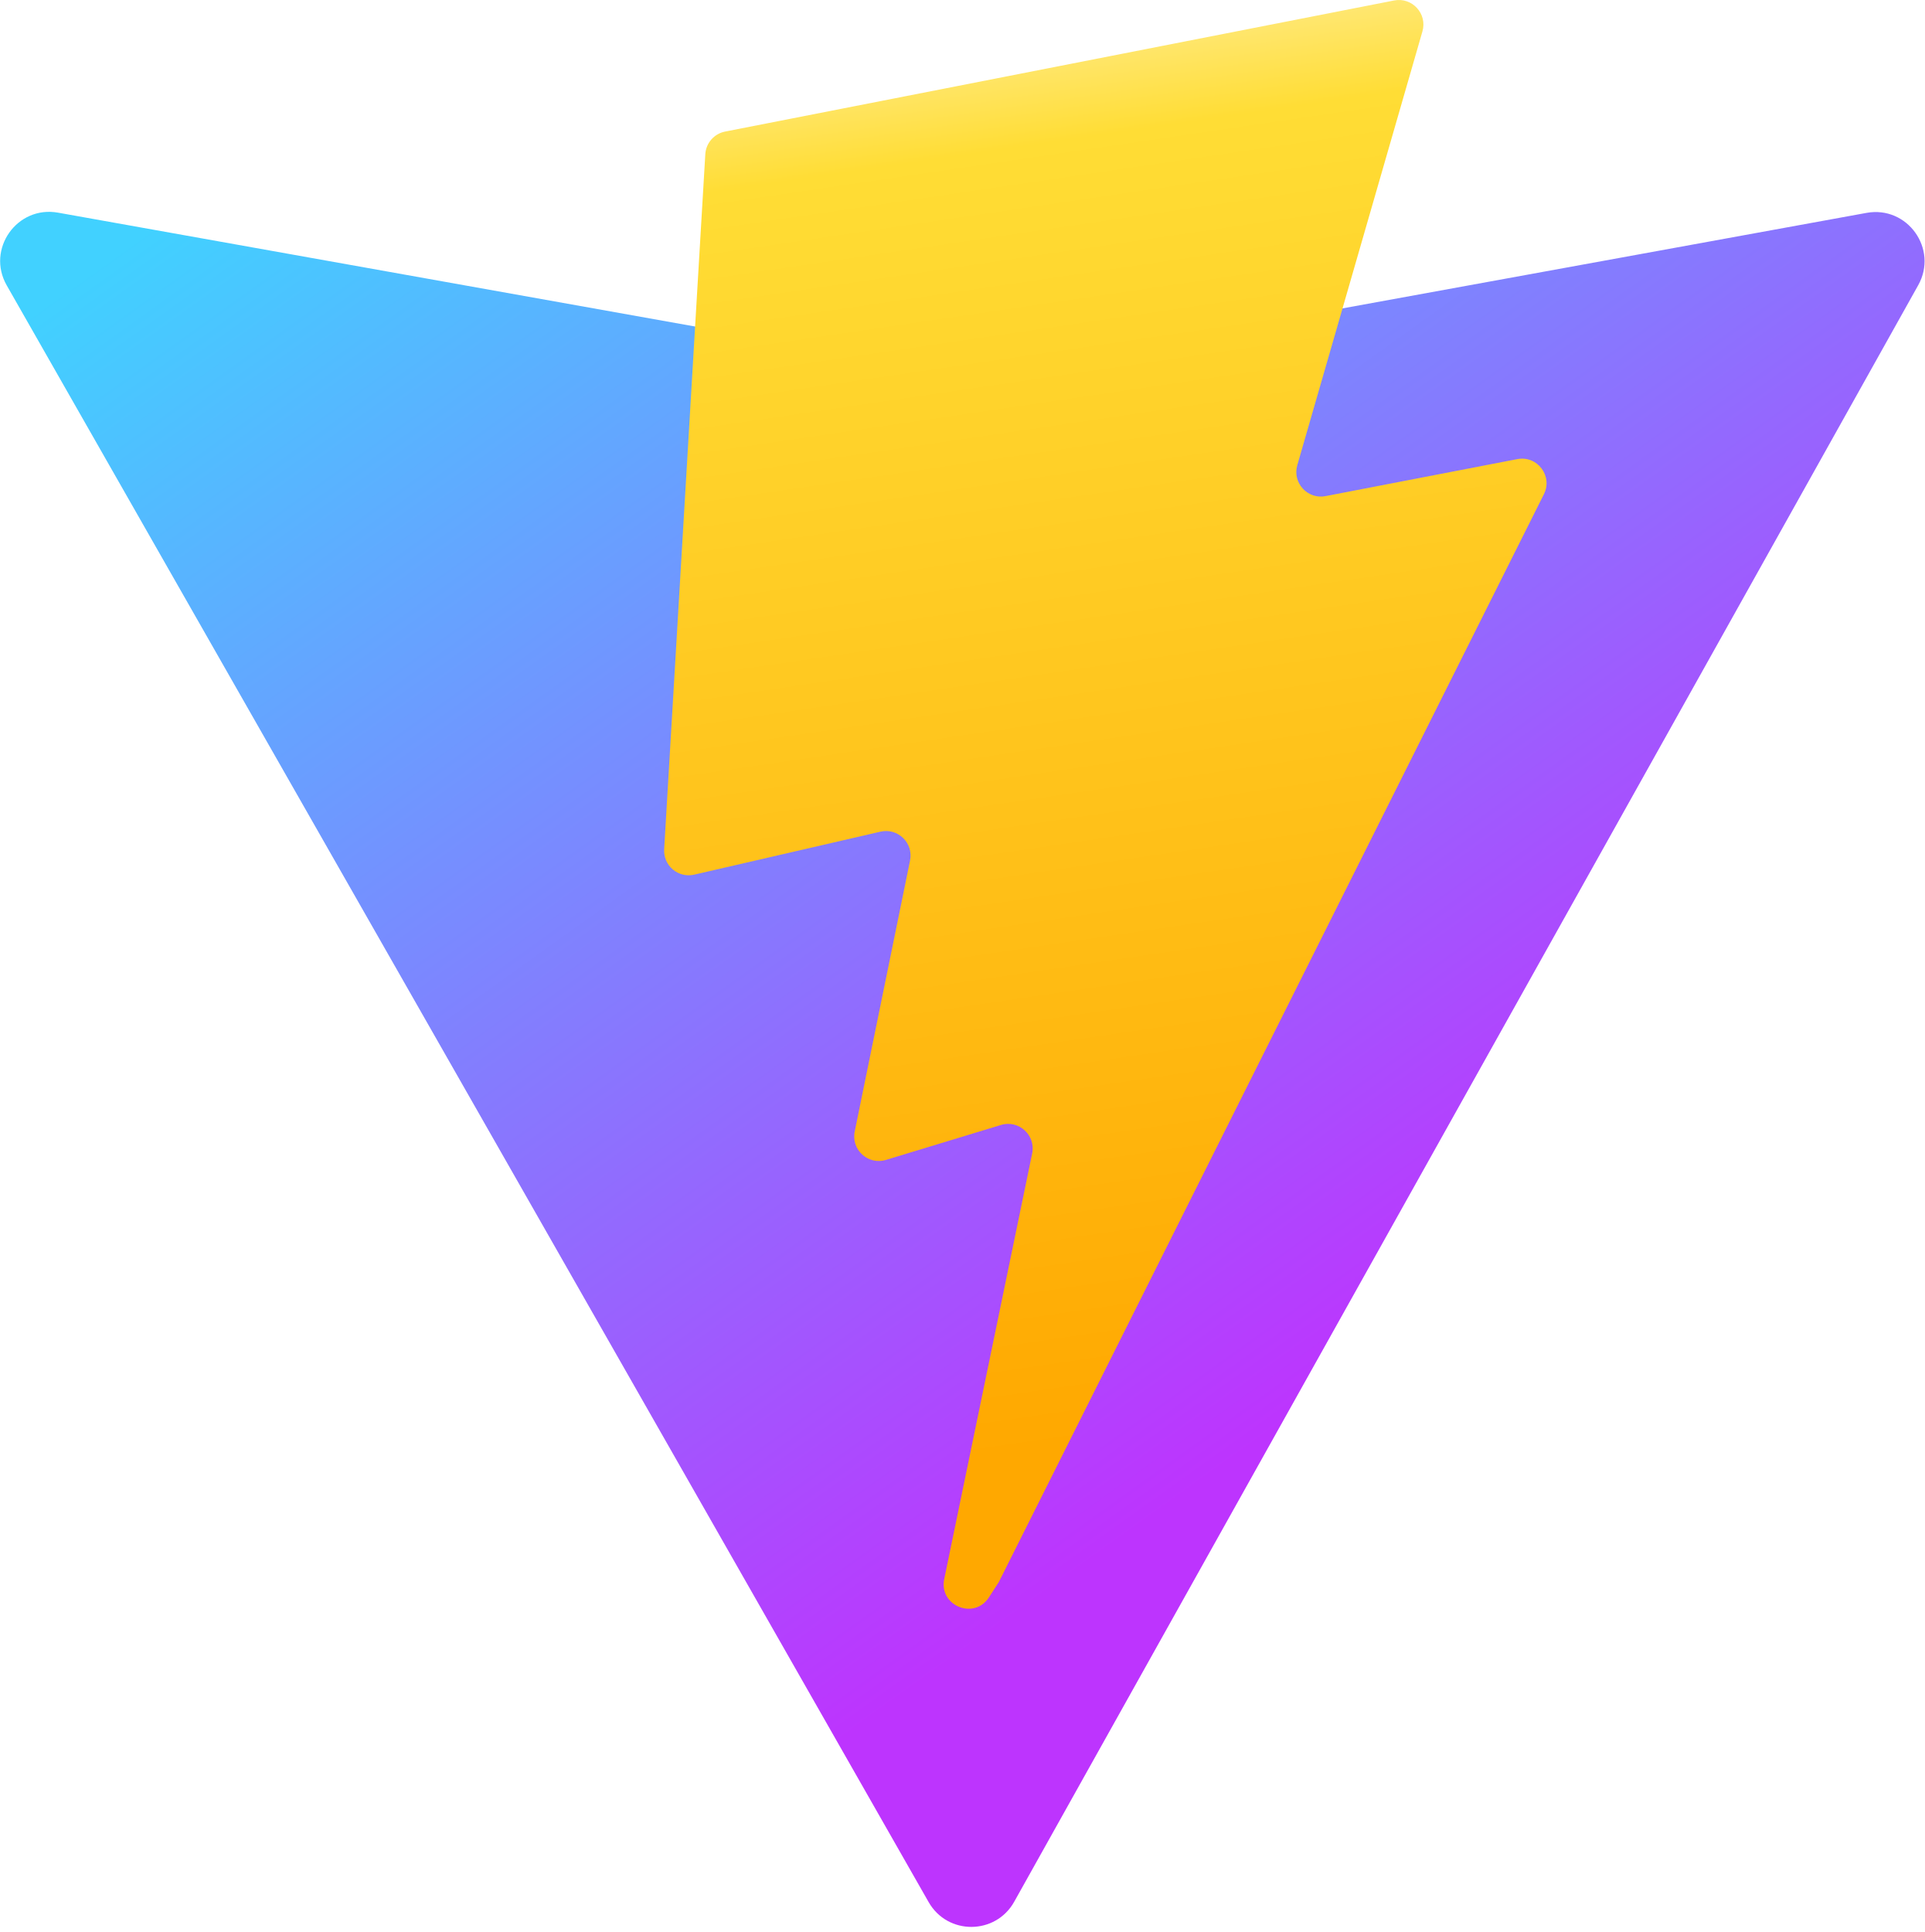
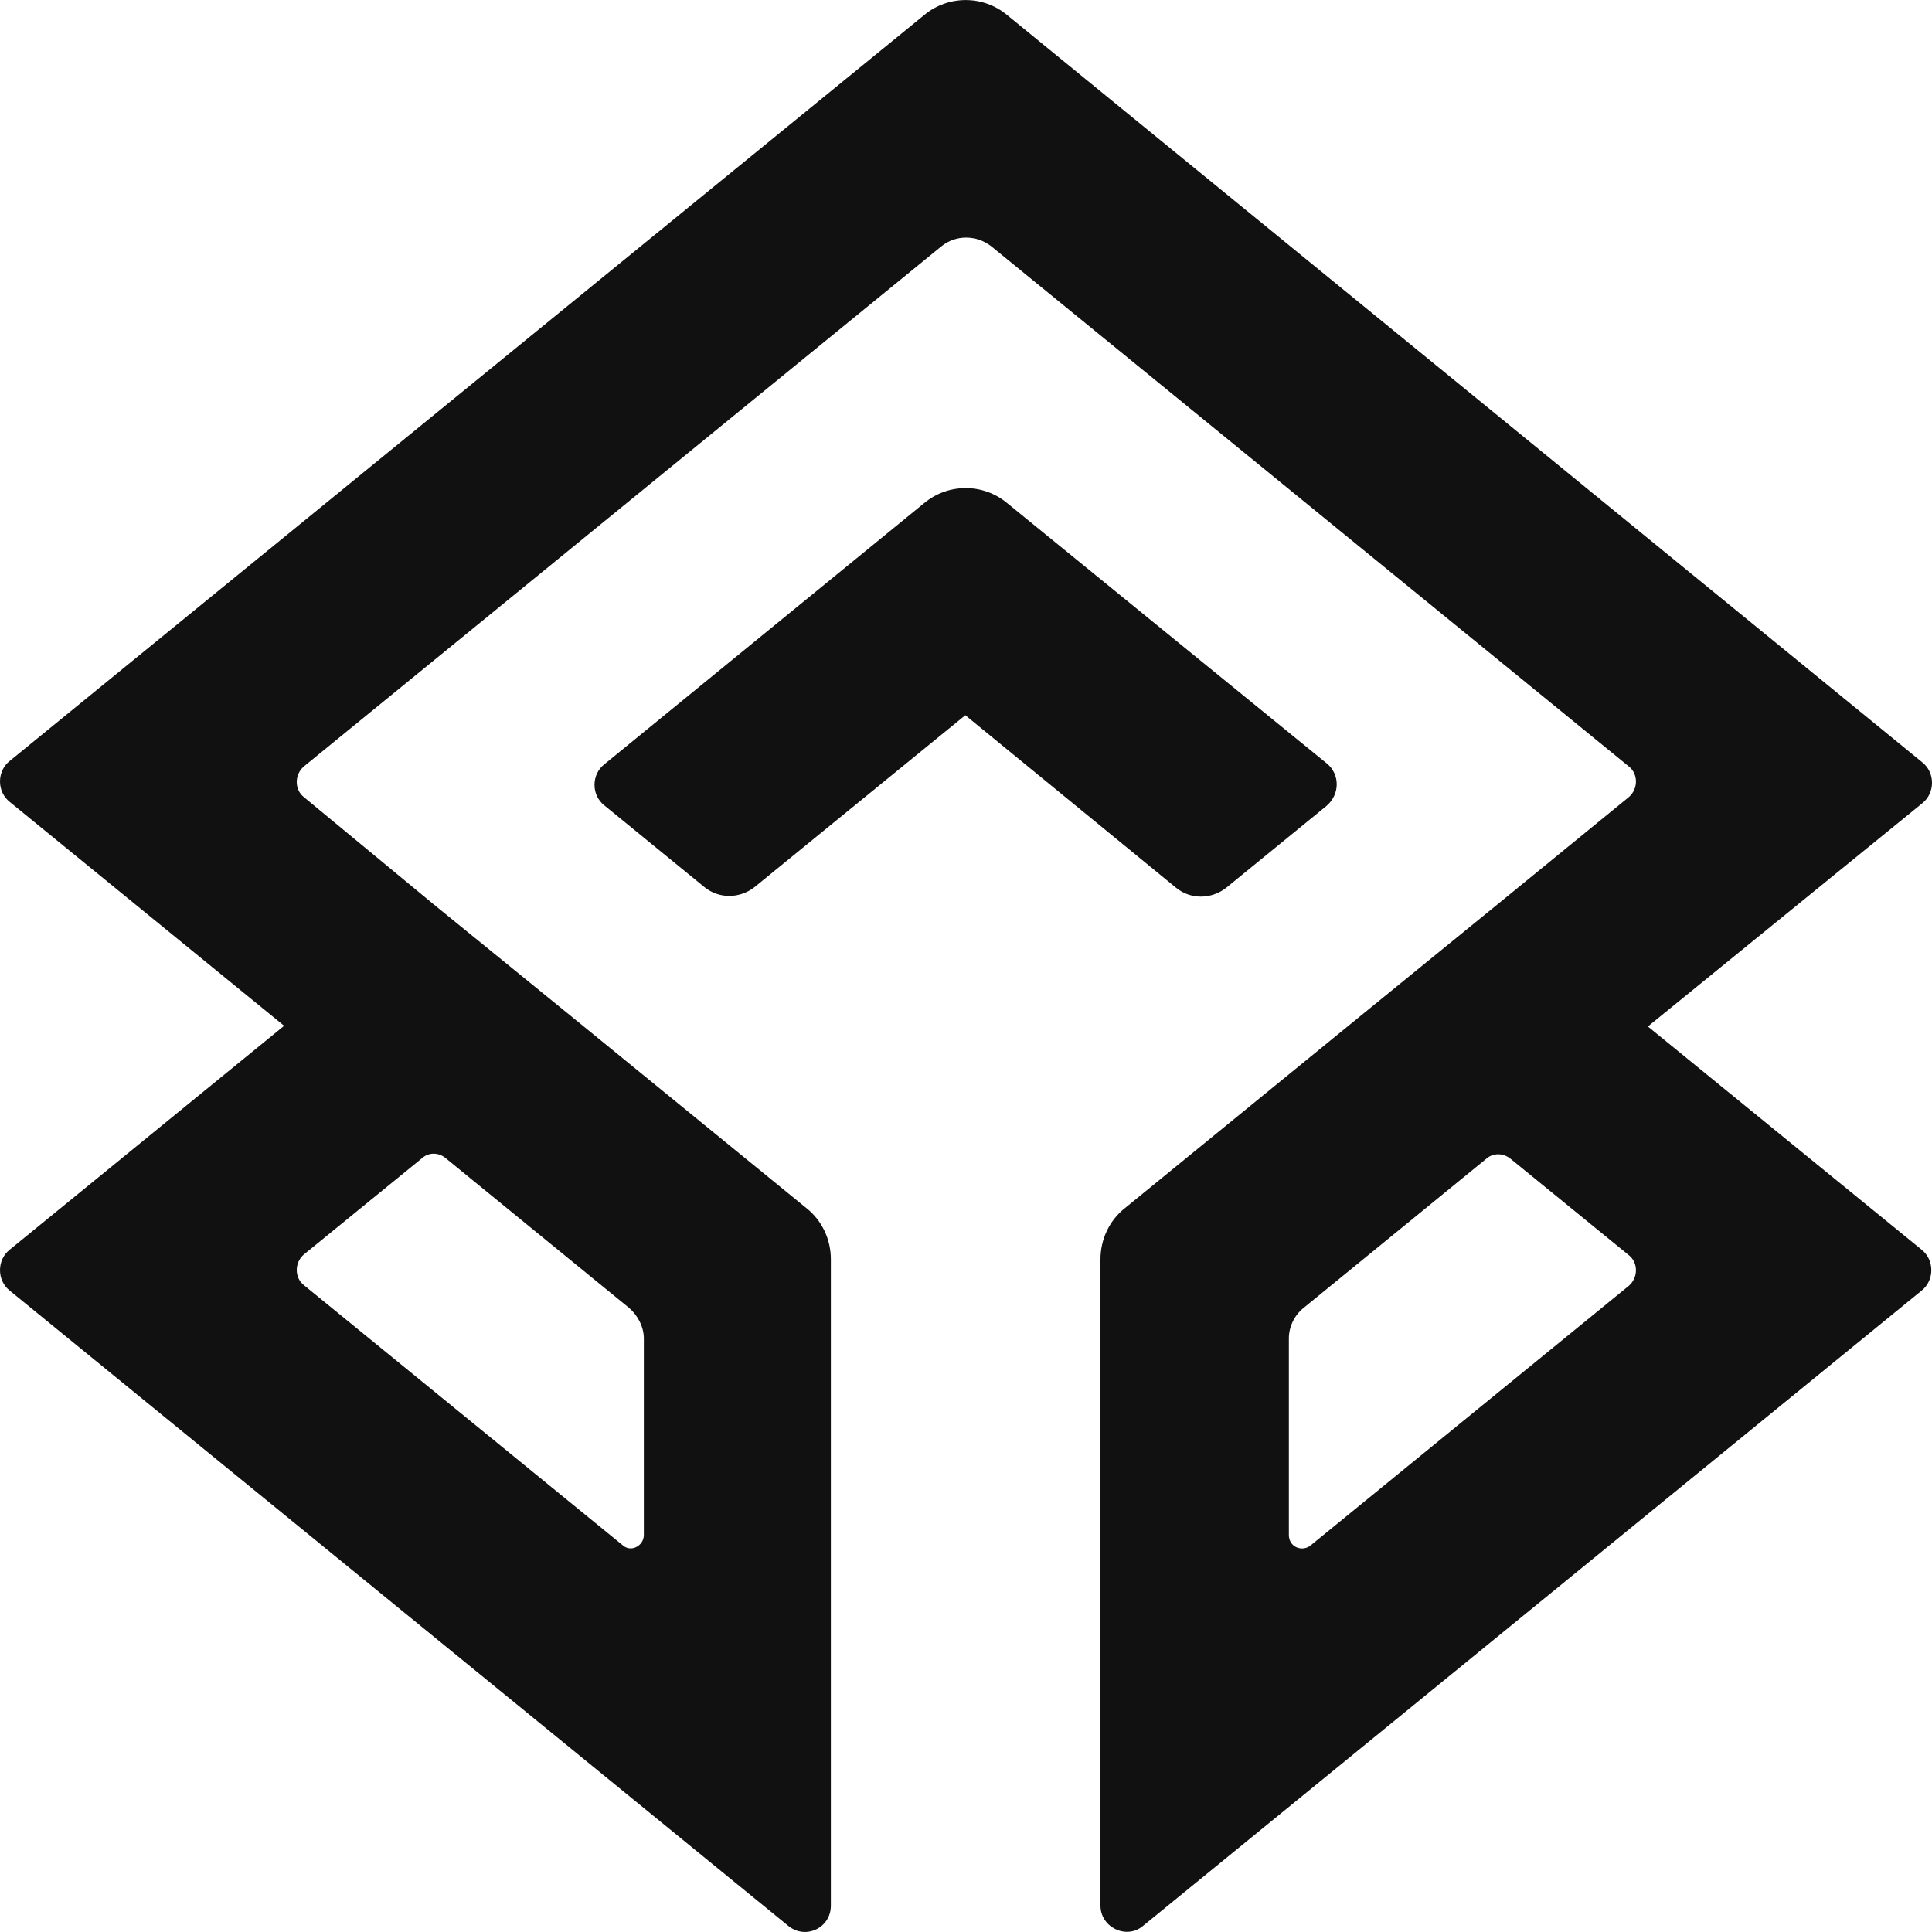
- <svg xmlns="http://www.w3.org/2000/svg" aria-hidden="true" role="img" class="iconify iconify--logos" width="31.88" height="32" preserveAspectRatio="xMidYMid meet" viewBox="0 0 256 257">
-   <defs>
-     <linearGradient id="IconifyId1813088fe1fbc01fb466" x1="-.828%" x2="57.636%" y1="7.652%" y2="78.411%">
-       <stop offset="0%" stop-color="#41D1FF" />
-       <stop offset="100%" stop-color="#BD34FE" />
-     </linearGradient>
-     <linearGradient id="IconifyId1813088fe1fbc01fb467" x1="43.376%" x2="50.316%" y1="2.242%" y2="89.03%">
-       <stop offset="0%" stop-color="#FFEA83" />
-       <stop offset="8.333%" stop-color="#FFDD35" />
-       <stop offset="100%" stop-color="#FFA800" />
-     </linearGradient>
-   </defs>
-   <path fill="url(#IconifyId1813088fe1fbc01fb466)" d="M255.153 37.938L134.897 252.976c-2.483 4.44-8.862 4.466-11.382.048L.875 37.958c-2.746-4.814 1.371-10.646 6.827-9.67l120.385 21.517a6.537 6.537 0 0 0 2.322-.004l117.867-21.483c5.438-.991 9.574 4.796 6.877 9.62Z" />
-   <path fill="url(#IconifyId1813088fe1fbc01fb467)" d="M185.432.063L96.44 17.501a3.268 3.268 0 0 0-2.634 3.014l-5.474 92.456a3.268 3.268 0 0 0 3.997 3.378l24.777-5.718c2.318-.535 4.413 1.507 3.936 3.838l-7.361 36.047c-.495 2.426 1.782 4.5 4.151 3.78l15.304-4.649c2.372-.72 4.652 1.36 4.15 3.788l-11.698 56.621c-.732 3.542 3.979 5.473 5.943 2.437l1.313-2.028l72.516-144.72c1.215-2.423-.88-5.186-3.54-4.672l-25.505 4.922c-2.396.462-4.435-1.77-3.759-4.114l16.646-57.705c.677-2.35-1.37-4.583-3.769-4.113Z" />
+ <svg xmlns="http://www.w3.org/2000/svg" class="css-ze2te4 css-qd6ojx" viewBox="0 0 83.333 83.328" width="110" height="110">
+   <g transform="translate(-2.495142, -2.509863) scale(0.2944121)" class="css-17ivn46" fill="#000000">
+     <g fill="#111111">
+       <path d="M202.9,120.4L156,82.2c-3.5-2.9-8.6-2.9-12.1,0L97,120.5c-1.9,1.5-1.9,4.5,0,6l14.7,12c2.1,1.7,5.1,1.7,7.3,0l30.9-25.2   l30.9,25.3c2.1,1.7,5.1,1.7,7.3,0l14.7-12C204.8,124.9,204.8,122,202.9,120.4z" fill="#111111" />
+       <path d="M249.9,158.9l40.2-32.7c1.9-1.5,1.9-4.5,0-6L156,10.7c-3.5-2.9-8.6-2.9-12.1,0L9.9,120c-1.9,1.5-1.9,4.5,0,6l40.2,32.8   L9.9,191.6c-1.9,1.5-1.9,4.5,0,6L124,290.7c2.5,2,6.2,0.3,6.2-3V193c0-2.9-1.3-5.7-3.6-7.5L94,158.9L72,141l-19-15.7   c-1.4-1.1-1.4-3.3,0-4.5l93.4-76.2c2.1-1.7,5.1-1.7,7.3,0l93.4,76.2c1.4,1.1,1.4,3.3,0,4.5L228,140.9l-22.1,18l-32.6,26.6   c-2.3,1.8-3.6,4.6-3.6,7.5v94.7c0,3.2,3.8,5,6.2,3L290,197.6c1.9-1.5,1.9-4.5,0-6L249.9,158.9z M73.9,178.3l26.7,21.8   c1.3,1.1,2.2,2.8,2.2,4.5v28.8c0,1.6-1.9,2.6-3.1,1.5L53,196.8c-1.4-1.1-1.4-3.3,0-4.5l17.3-14.1C71.3,177.3,72.8,177.3,73.9,178.3   z M197.3,233.4v-28.8c0-1.7,0.8-3.4,2.2-4.5l26.7-21.8c1-0.9,2.5-0.9,3.6,0l17.3,14.1c1.4,1.1,1.4,3.3,0,4.5L200.4,235   C199.1,235.9,197.3,235.1,197.3,233.4z" fill="#111111" />
+     </g>
+   </g>
</svg>
